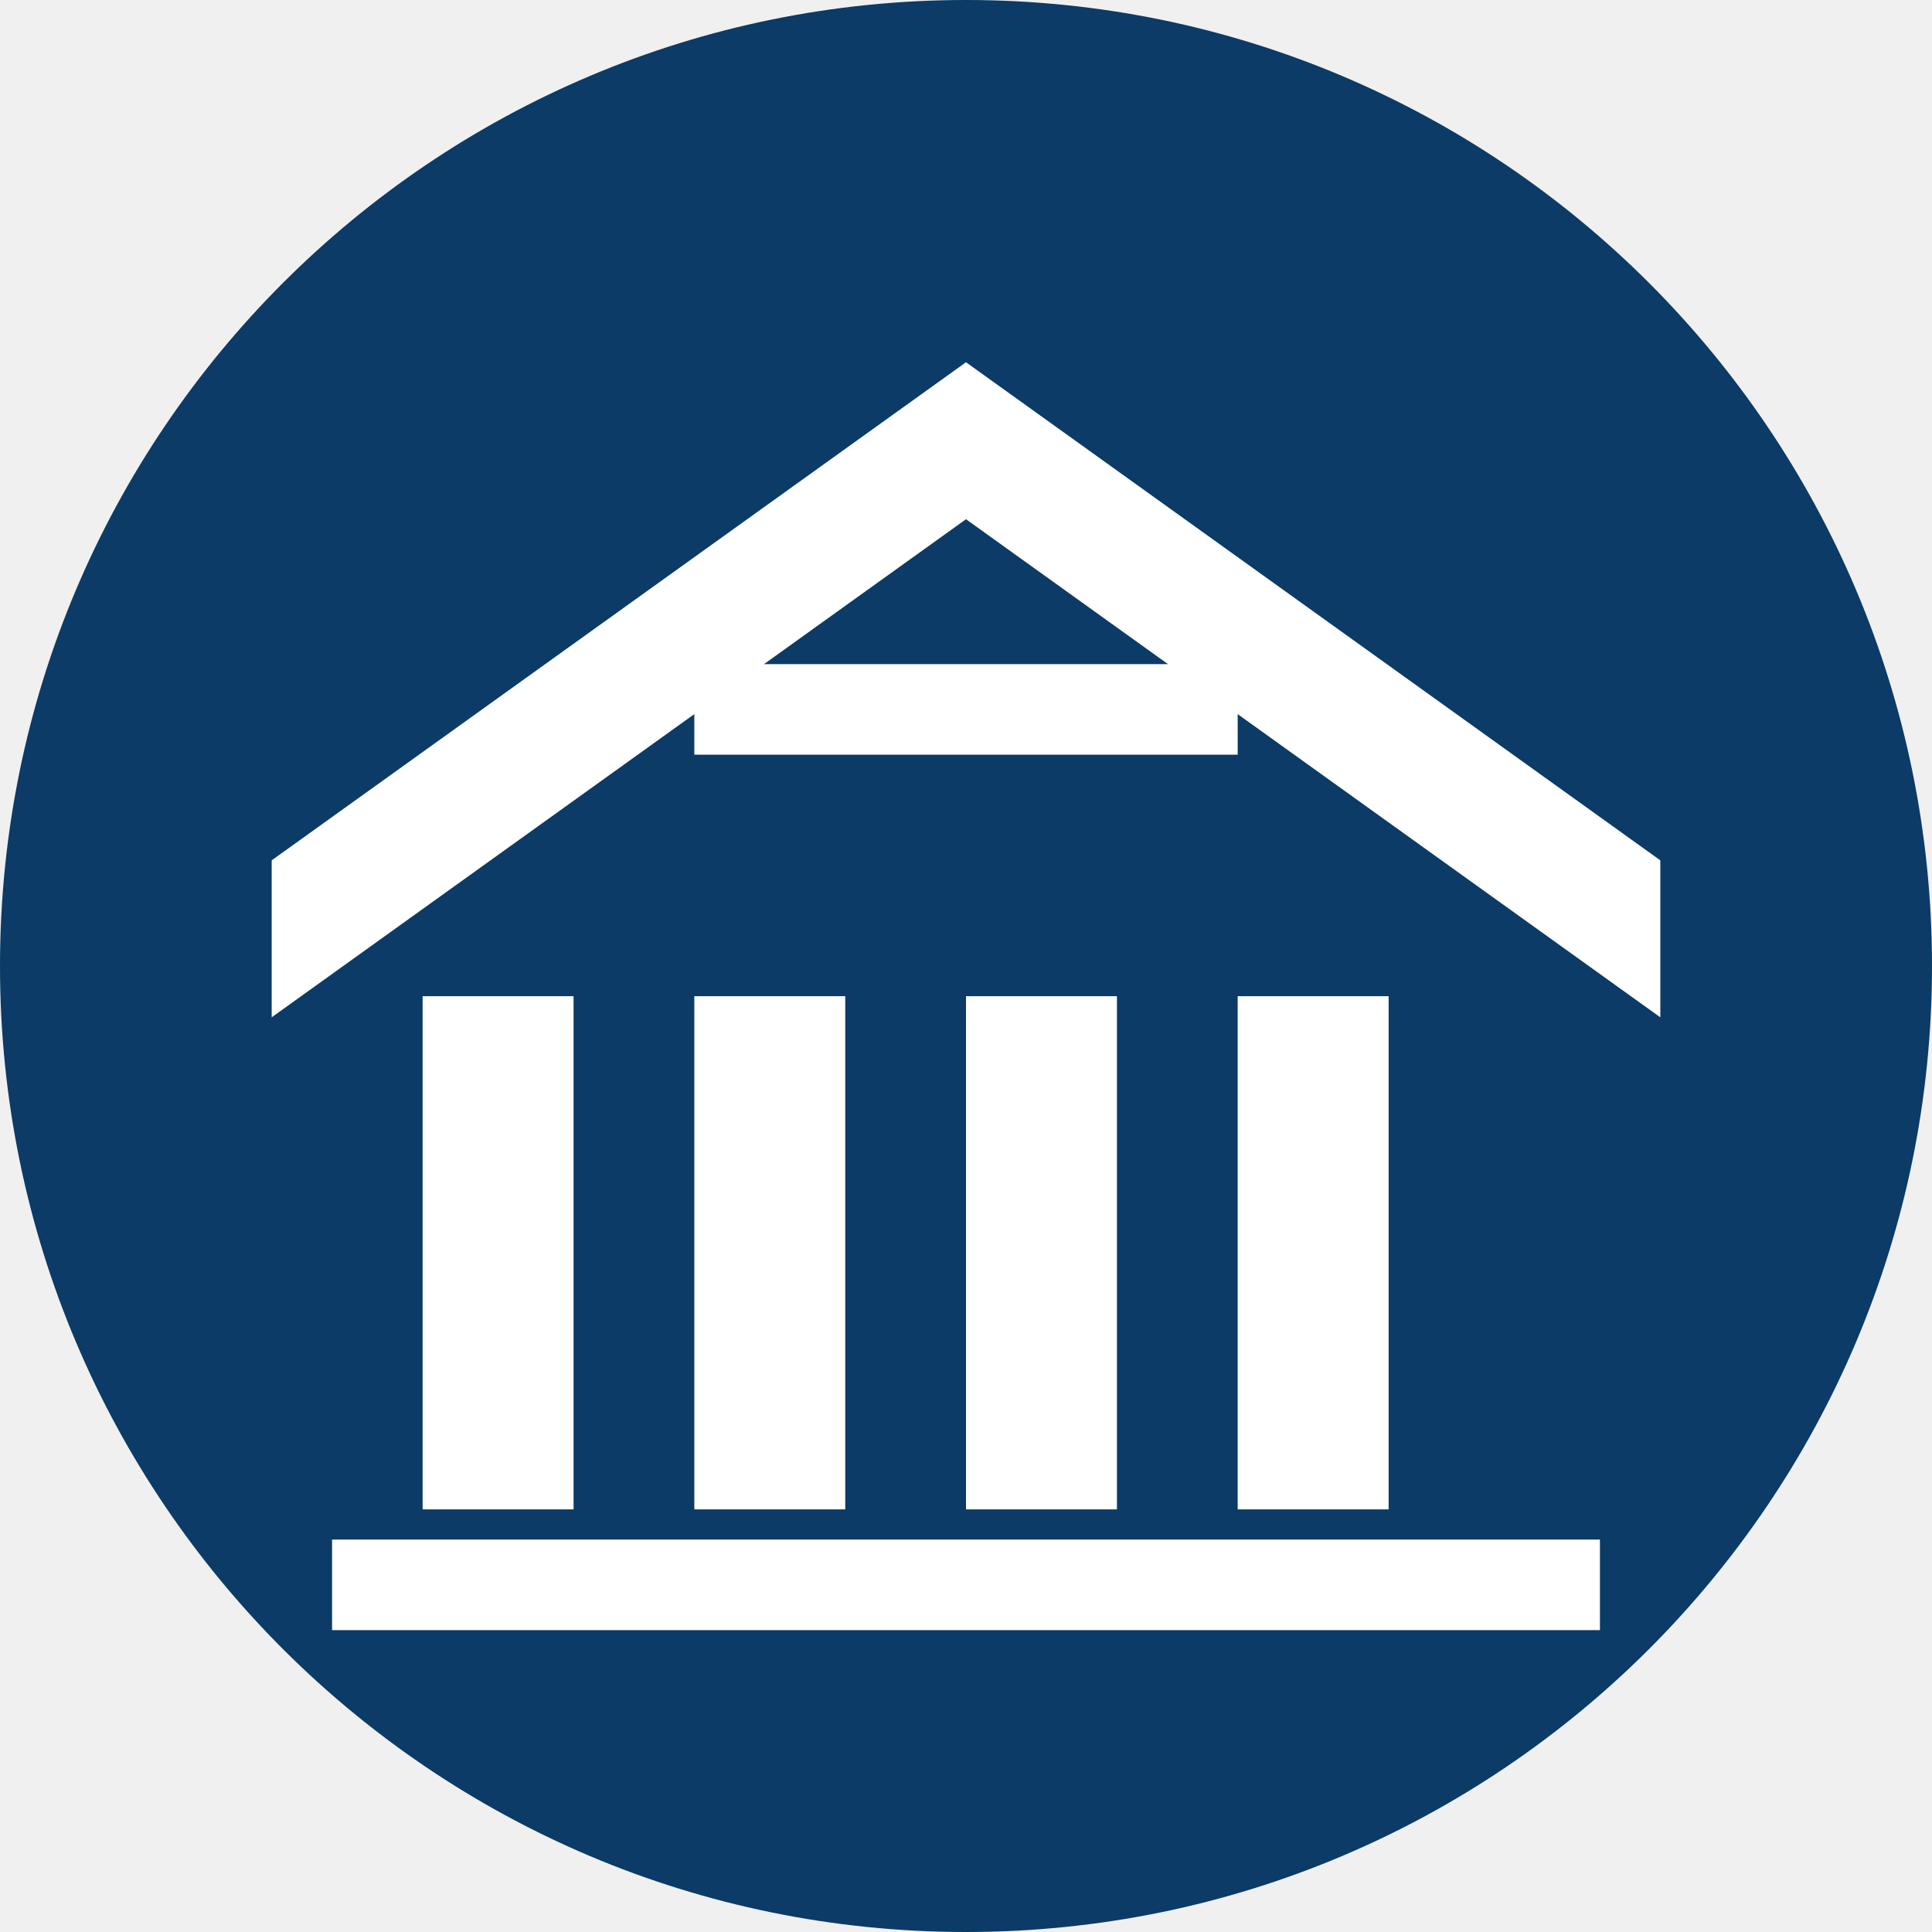
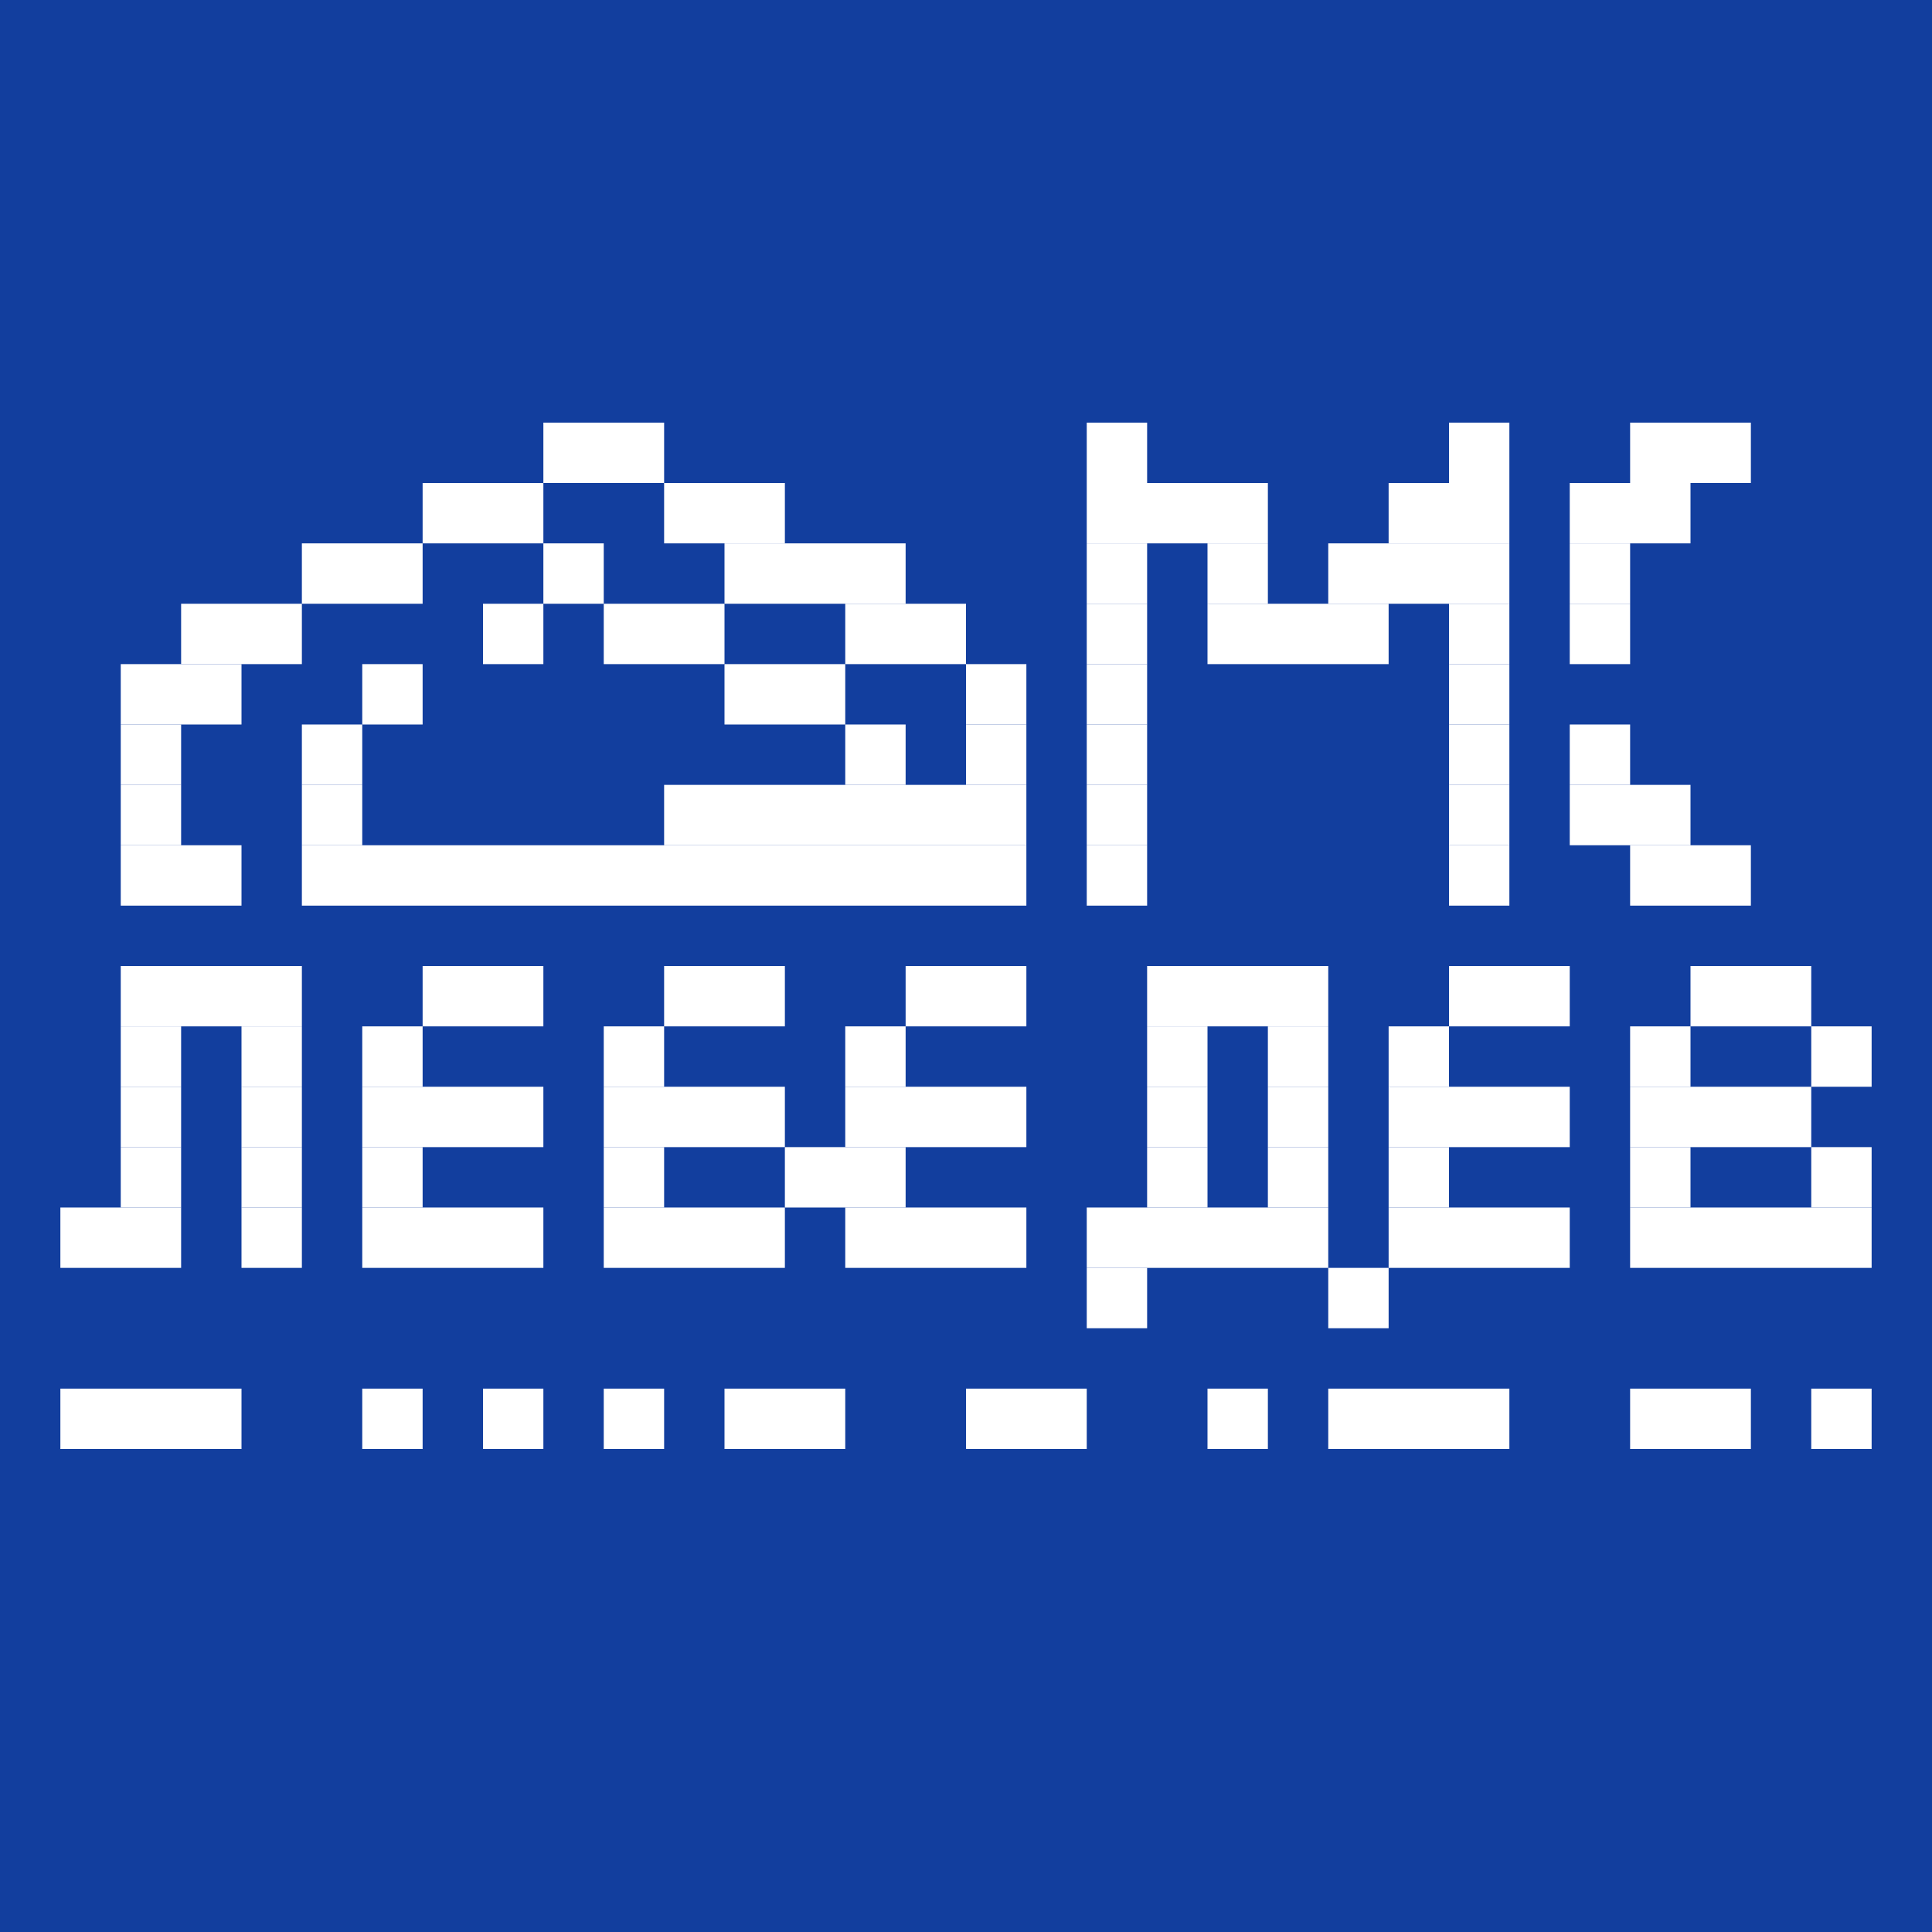
- <svg xmlns="http://www.w3.org/2000/svg" version="1.2" baseProfile="tiny-ps" viewBox="0 0 64 64">
-   <circle cx="32" cy="32" r="32" fill="#0b3b66" />
-   <path fill="#fff" d="M9 28.5 32 12l23 16.5v5.2L32 17.2 9 33.7z" />
-   <path fill="#fff" d="M14 33h5v17h-5zm9 0h5v17h-5zm9 0h5v17h-5zm9 0h5v17h-5z" />
-   <path fill="#fff" d="M11 51h42v3H11z" />
-   <path fill="#fff" d="M23 22h18v3H23z" />
+ <svg xmlns="http://www.w3.org/2000/svg" version="1.2" baseProfile="tiny-ps" viewBox="0 0 32 32">
+   <path fill="#123E9E" d="M0 0h32v32H0z" />
+   <path fill="#fff" d="M9 7h2v1H9z" />
+   <path fill="#fff" d="M18 7h1v1H18z" />
+   <path fill="#fff" d="M24 7h1v1H24z" />
+   <path fill="#fff" d="M27 7h2v1H27z" />
+   <path fill="#fff" d="M7 8h2v1H7z" />
+   <path fill="#fff" d="M11 8h2v1H11z" />
+   <path fill="#fff" d="M18 8h3v1H18z" />
+   <path fill="#fff" d="M23 8h2v1H23z" />
+   <path fill="#fff" d="M26 8h2v1H26z" />
+   <path fill="#fff" d="M5 9h2v1H5z" />
+   <path fill="#fff" d="M9 9h1v1H9z" />
+   <path fill="#fff" d="M12 9h3v1H12z" />
+   <path fill="#fff" d="M18 9h1v1H18z" />
+   <path fill="#fff" d="M20 9h1v1H20z" />
+   <path fill="#fff" d="M22 9h3v1H22z" />
+   <path fill="#fff" d="M26 9h1v1H26z" />
+   <path fill="#fff" d="M3 10h2v1H3z" />
+   <path fill="#fff" d="M8 10h1v1H8z" />
+   <path fill="#fff" d="M10 10h2v1H10z" />
+   <path fill="#fff" d="M14 10h2v1H14z" />
+   <path fill="#fff" d="M18 10h1v1H18z" />
+   <path fill="#fff" d="M20 10h3v1H20z" />
+   <path fill="#fff" d="M24 10h1v1H24z" />
+   <path fill="#fff" d="M26 10h1v1H26z" />
+   <path fill="#fff" d="M2 11h2v1H2z" />
+   <path fill="#fff" d="M6 11h1v1H6z" />
+   <path fill="#fff" d="M12 11h2v1H12z" />
+   <path fill="#fff" d="M16 11h1v1H16z" />
+   <path fill="#fff" d="M18 11h1v1H18z" />
+   <path fill="#fff" d="M24 11h1v1H24z" />
+   <path fill="#fff" d="M2 12h1v1H2z" />
+   <path fill="#fff" d="M5 12h1v1H5z" />
+   <path fill="#fff" d="M14 12h1v1H14z" />
+   <path fill="#fff" d="M16 12h1v1H16z" />
+   <path fill="#fff" d="M18 12h1v1H18z" />
+   <path fill="#fff" d="M24 12h1v1H24z" />
+   <path fill="#fff" d="M26 12h1v1H26z" />
+   <path fill="#fff" d="M2 13h1v1H2z" />
+   <path fill="#fff" d="M5 13h1v1H5z" />
+   <path fill="#fff" d="M11 13h6v1H11z" />
+   <path fill="#fff" d="M18 13h1v1H18z" />
+   <path fill="#fff" d="M24 13h1v1H24z" />
+   <path fill="#fff" d="M26 13h2v1H26z" />
+   <path fill="#fff" d="M2 14h2v1H2z" />
+   <path fill="#fff" d="M5 14h12v1H5z" />
+   <path fill="#fff" d="M18 14h1v1H18z" />
+   <path fill="#fff" d="M24 14h1v1H24z" />
+   <path fill="#fff" d="M27 14h2v1H27z" />
+   <path fill="#fff" d="M2 16h3v1H2z" />
+   <path fill="#fff" d="M7 16h2v1H7z" />
+   <path fill="#fff" d="M11 16h2v1H11z" />
+   <path fill="#fff" d="M15 16h2v1H15z" />
+   <path fill="#fff" d="M19 16h3v1H19z" />
+   <path fill="#fff" d="M24 16h2v1H24z" />
+   <path fill="#fff" d="M28 16h2v1H28z" />
+   <path fill="#fff" d="M2 17h1v1H2z" />
+   <path fill="#fff" d="M4 17h1v1H4z" />
+   <path fill="#fff" d="M6 17h1v1H6z" />
+   <path fill="#fff" d="M10 17h1v1H10z" />
+   <path fill="#fff" d="M14 17h1v1H14z" />
+   <path fill="#fff" d="M19 17h1v1H19z" />
+   <path fill="#fff" d="M21 17h1v1H21z" />
+   <path fill="#fff" d="M23 17h1v1H23z" />
+   <path fill="#fff" d="M27 17h1v1H27z" />
+   <path fill="#fff" d="M30 17h1v1H30z" />
+   <path fill="#fff" d="M2 18h1v1H2z" />
+   <path fill="#fff" d="M4 18h1v1H4z" />
+   <path fill="#fff" d="M6 18h3v1H6z" />
+   <path fill="#fff" d="M10 18h3v1H10z" />
+   <path fill="#fff" d="M14 18h3v1H14z" />
+   <path fill="#fff" d="M19 18h1v1H19z" />
+   <path fill="#fff" d="M21 18h1v1H21z" />
+   <path fill="#fff" d="M23 18h3v1H23z" />
+   <path fill="#fff" d="M27 18h3v1H27z" />
+   <path fill="#fff" d="M2 19h1v1H2z" />
+   <path fill="#fff" d="M4 19h1v1H4z" />
+   <path fill="#fff" d="M6 19h1v1H6z" />
+   <path fill="#fff" d="M10 19h1v1H10z" />
+   <path fill="#fff" d="M13 19h2v1H13z" />
+   <path fill="#fff" d="M19 19h1v1H19z" />
+   <path fill="#fff" d="M21 19h1v1H21z" />
+   <path fill="#fff" d="M23 19h1v1H23z" />
+   <path fill="#fff" d="M27 19h1v1H27z" />
+   <path fill="#fff" d="M30 19h1v1H30z" />
+   <path fill="#fff" d="M1 20h2v1H1z" />
+   <path fill="#fff" d="M4 20h1v1H4z" />
+   <path fill="#fff" d="M6 20h3v1H6z" />
+   <path fill="#fff" d="M10 20h3v1H10z" />
+   <path fill="#fff" d="M14 20h3v1H14z" />
+   <path fill="#fff" d="M18 20h4v1H18z" />
+   <path fill="#fff" d="M23 20h3v1H23z" />
+   <path fill="#fff" d="M27 20h4v1H27z" />
+   <path fill="#fff" d="M18 21h1v1H18z" />
+   <path fill="#fff" d="M22 21h1v1H22z" />
+   <path fill="#fff" d="M1 23h3v1H1z" />
+   <path fill="#fff" d="M6 23h1v1H6z" />
+   <path fill="#fff" d="M8 23h1v1H8z" />
+   <path fill="#fff" d="M10 23h1v1H10z" />
+   <path fill="#fff" d="M12 23h2v1H12z" />
+   <path fill="#fff" d="M16 23h2v1H16z" />
+   <path fill="#fff" d="M20 23h1v1H20z" />
+   <path fill="#fff" d="M22 23h3v1H22z" />
+   <path fill="#fff" d="M27 23h2v1H27z" />
+   <path fill="#fff" d="M30 23h1v1H30z" />
</svg>
